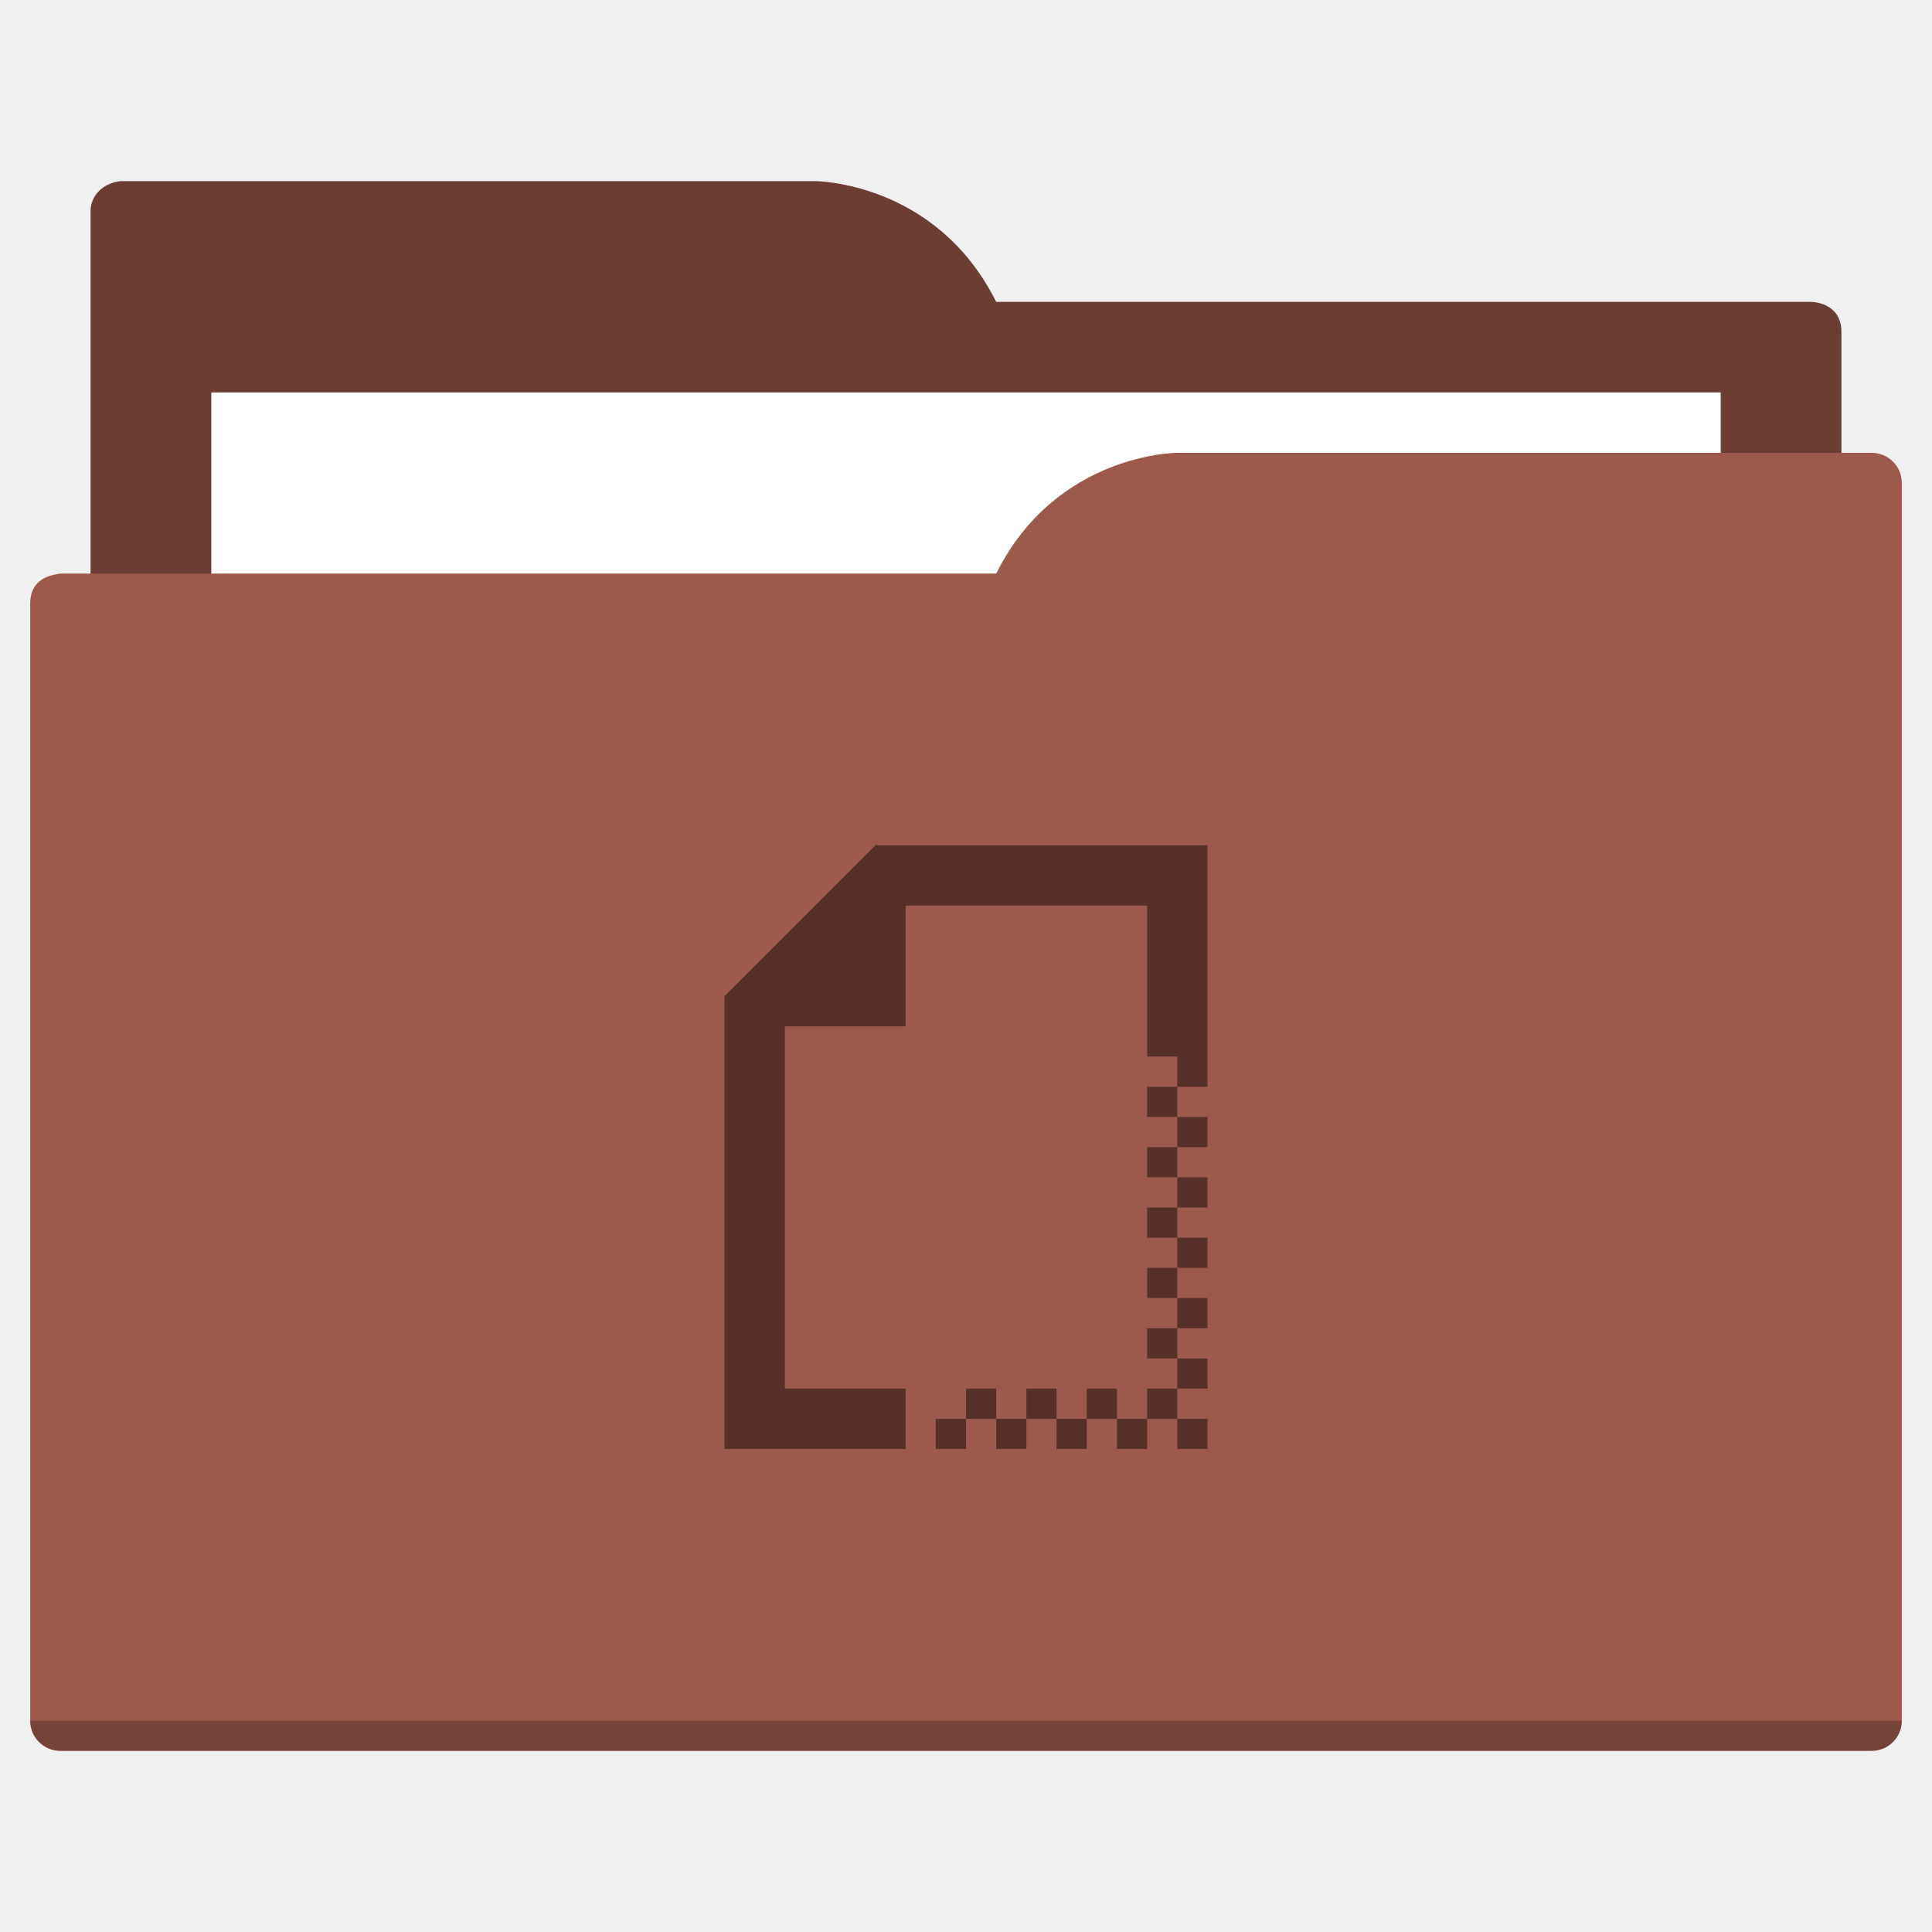
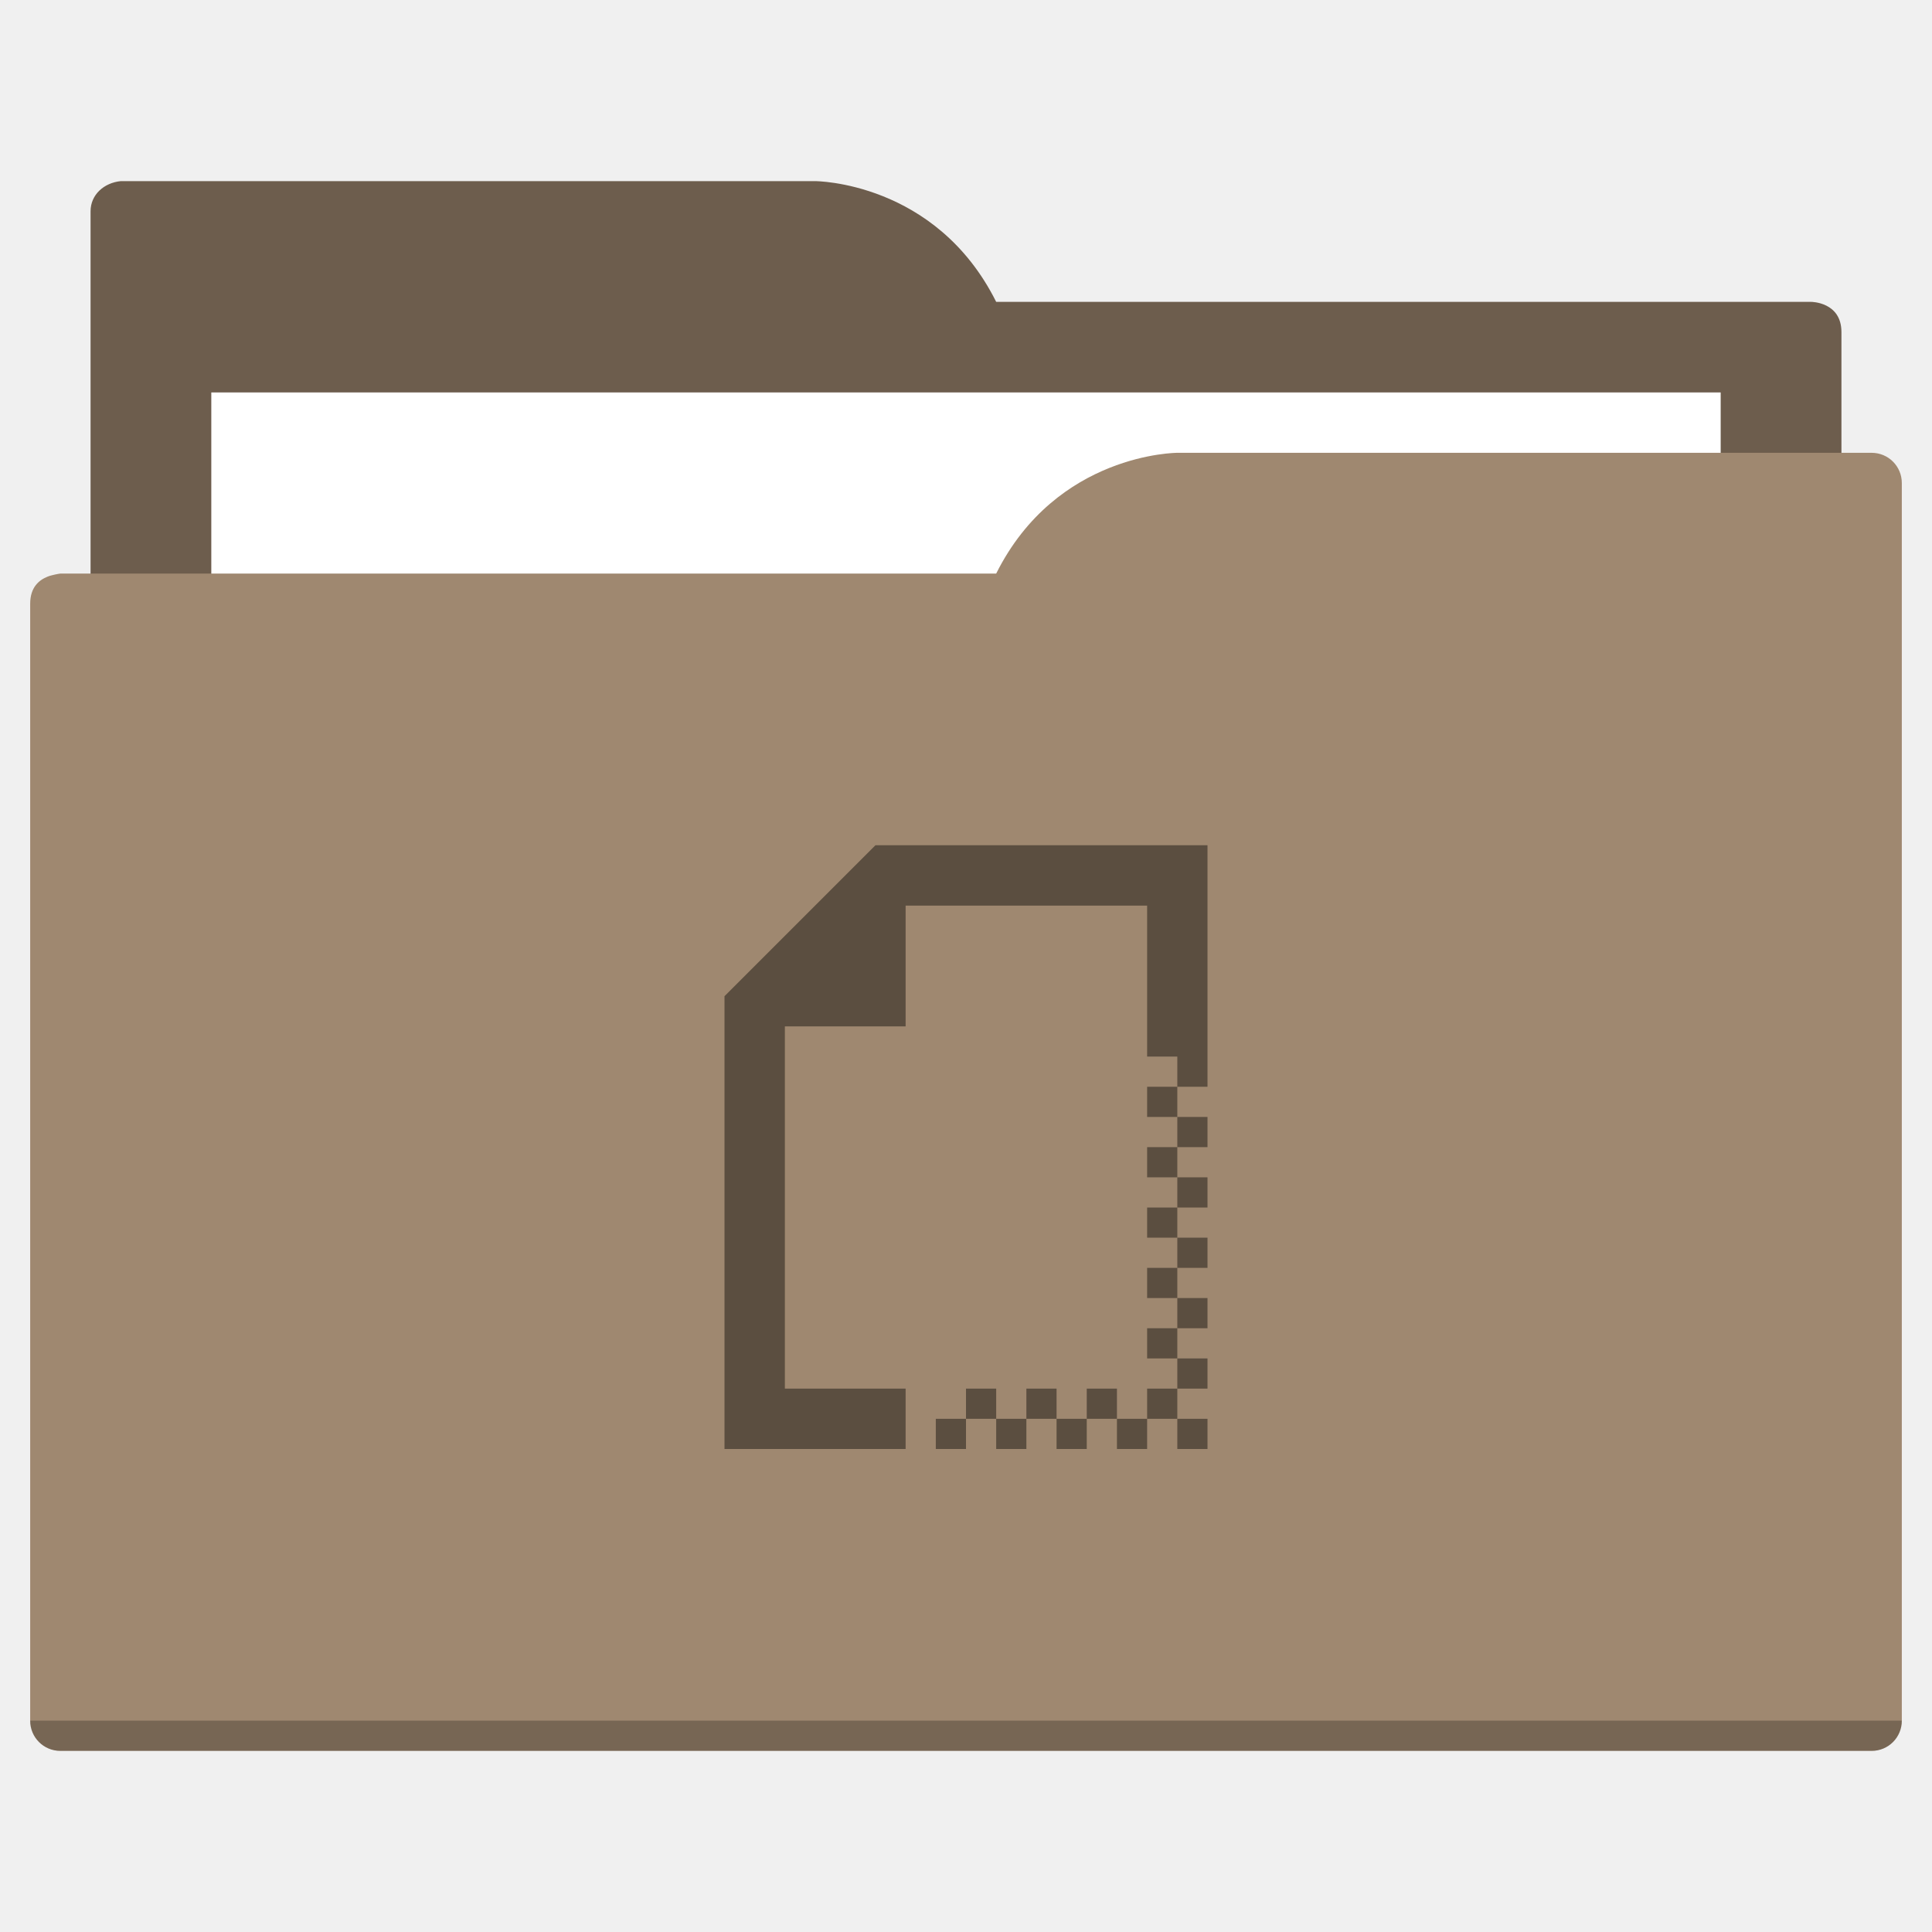
<svg xmlns="http://www.w3.org/2000/svg" width="64" height="64" id="svg5453" version="1.1" viewBox="0 0 64 64">
  <defs id="defs5455" />
  <g id="layer1" transform="translate(-384.5714,-483.798)">
-     <path style="fill:#6c3d33;fill-opacity:1;fill-rule:evenodd;stroke:none;stroke-width:1px;stroke-linecap:butt;stroke-linejoin:miter;stroke-opacity:1" d="M 4 6 C 3.449 6.055 3 6.446 3 7 L 3 9 L 3 49 L 61 49 L 61 14 L 61 13 L 61 11 C 61 10 60 10 60 10 L 58 10 L 37 10 L 33 10 C 31 6 27 6 27 6 L 5 6 L 4 6 z " transform="translate(384.5714,483.798)" id="folderTab" />
+     <path style="fill:#6d5d4d;fill-opacity:1;fill-rule:evenodd;stroke:none;stroke-width:1px;stroke-linecap:butt;stroke-linejoin:miter;stroke-opacity:1" d="M 4 6 C 3.449 6.055 3 6.446 3 7 L 3 9 L 3 49 L 61 49 L 61 14 L 61 13 L 61 11 C 61 10 60 10 60 10 L 58 10 L 37 10 L 33 10 C 31 6 27 6 27 6 L 5 6 L 4 6 z " transform="translate(384.5714,483.798)" id="folderTab" />
    <path style="color:#000000;text-decoration:none;text-decoration-line:none;text-decoration-style:solid;text-decoration-color:#000000;white-space:normal;clip-rule:nonzero;display:inline;overflow:visible;visibility:visible;opacity:1;isolation:auto;mix-blend-mode:normal;color-interpolation:sRGB;color-interpolation-filters:linearRGB;solid-color:#000000;solid-opacity:1;fill:#ffffff;fill-opacity:1;fill-rule:nonzero;stroke:none;stroke-width:1;stroke-linecap:butt;stroke-linejoin:miter;stroke-miterlimit:4;stroke-dasharray:none;stroke-dashoffset:0;stroke-opacity:1;color-rendering:auto;image-rendering:auto;shape-rendering:auto;text-rendering:auto;enable-background:accumulate" d="m 391.571,496.798 50,0 0,32 -50,0 z" id="folderPaper" />
-     <path style="fill:#9d594b;fill-opacity:1;fill-rule:evenodd;stroke:none;stroke-width:1px;stroke-linecap:butt;stroke-linejoin:miter;stroke-opacity:1" d="M 39 15 C 39 15 35 15 33 19 L 29 19 L 4 19 L 2 19 C 2 19 1.868 19.017 1.711 19.059 C 1.665 19.073 1.619 19.081 1.576 19.102 C 1.302 19.211 1 19.445 1 20 L 1 22 L 1 23 L 1 57 C 1 57.554 1.446 58 2 58 L 62 58 C 62.554 58 63 57.554 63 57 L 63 18 L 63 16 C 63 15.446 62.554 15 62 15 L 61 15 L 39 15 z " transform="translate(384.5714,483.798)" id="folderFront" />
+     <path style="fill:#9f8870;fill-opacity:1;fill-rule:evenodd;stroke:none;stroke-width:1px;stroke-linecap:butt;stroke-linejoin:miter;stroke-opacity:1" d="M 39 15 C 39 15 35 15 33 19 L 29 19 L 4 19 L 2 19 C 2 19 1.868 19.017 1.711 19.059 C 1.665 19.073 1.619 19.081 1.576 19.102 C 1.302 19.211 1 19.445 1 20 L 1 22 L 1 23 L 1 57 C 1 57.554 1.446 58 2 58 L 62 58 C 62.554 58 63 57.554 63 57 L 63 18 L 63 16 C 63 15.446 62.554 15 62 15 L 61 15 L 39 15 z " transform="translate(384.5714,483.798)" id="folderFront" />
    <path style="opacity:0.25;fill:#000000;fill-opacity:1;stroke:none" d="m 385.571,540.798 c 0,0.554 0.446,1 1,1 l 60,0 c 0.554,0 1,-0.446 1,-1 z" id="folderShadow" />
-     <path style="color:#000000;clip-rule:nonzero;display:inline;overflow:visible;visibility:visible;opacity:1;isolation:auto;mix-blend-mode:normal;color-interpolation:sRGB;color-interpolation-filters:linearRGB;solid-color:#000000;solid-opacity:1;fill:#573129;fill-opacity:1;fill-rule:nonzero;stroke:none;stroke-width:1;stroke-linecap:butt;stroke-linejoin:miter;stroke-miterlimit:4;stroke-dasharray:none;stroke-dashoffset:0;stroke-opacity:1;color-rendering:auto;image-rendering:auto;shape-rendering:auto;text-rendering:auto;enable-background:accumulate" d="m 29,28 -5,5 0,1 0,2 0,12 6,0 0,-2 -4,0 0,-10 0,-2 4,0 0,-4 2,0 6,0 0,5 1,0 0,1 1,0 0,-1 0,-7 -8,0 -2,0 -1,0 z m 10,8 -1,0 0,1 1,0 0,-1 z m 0,1 0,1 1,0 0,-1 -1,0 z m 0,1 -1,0 0,1 1,0 0,-1 z m 0,1 0,1 1,0 0,-1 -1,0 z m 0,1 -1,0 0,1 1,0 0,-1 z m 0,1 0,1 1,0 0,-1 -1,0 z m 0,1 -1,0 0,1 1,0 0,-1 z m 0,1 0,1 1,0 0,-1 -1,0 z m 0,1 -1,0 0,1 1,0 0,-1 z m 0,1 0,1 1,0 0,-1 -1,0 z m 0,1 -1,0 0,1 1,0 0,-1 z m 0,1 0,1 1,0 0,-1 -1,0 z m -1,0 -1,0 0,1 1,0 0,-1 z m -1,0 0,-1 -1,0 0,1 1,0 z m -1,0 -1,0 0,1 1,0 0,-1 z m -1,0 0,-1 -1,0 0,1 1,0 z m -1,0 -1,0 0,1 1,0 0,-1 z m -1,0 0,-1 -1,0 0,1 1,0 z m -1,0 -1,0 0,1 1,0 0,-1 z" transform="translate(384.5714,483.798)" id="folderGlyph" />
-     <rect style="color:#000000;clip-rule:nonzero;display:inline;overflow:visible;visibility:visible;opacity:1;isolation:auto;mix-blend-mode:normal;color-interpolation:sRGB;color-interpolation-filters:linearRGB;solid-color:#000000;solid-opacity:1;fill:#6c3d33;fill-opacity:1;fill-rule:nonzero;stroke:none;stroke-width:1;stroke-linecap:butt;stroke-linejoin:miter;stroke-miterlimit:4;stroke-dasharray:none;stroke-dashoffset:0;stroke-opacity:1;color-rendering:auto;image-rendering:auto;shape-rendering:auto;text-rendering:auto;enable-background:accumulate" id="rect4157" width="5" height="5" x="377.571" y="483.798" />
-     <rect style="color:#000000;clip-rule:nonzero;display:inline;overflow:visible;visibility:visible;opacity:1;isolation:auto;mix-blend-mode:normal;color-interpolation:sRGB;color-interpolation-filters:linearRGB;solid-color:#000000;solid-opacity:1;fill:#9d594b;fill-opacity:1;fill-rule:nonzero;stroke:none;stroke-width:1;stroke-linecap:butt;stroke-linejoin:miter;stroke-miterlimit:4;stroke-dasharray:none;stroke-dashoffset:0;stroke-opacity:1;color-rendering:auto;image-rendering:auto;shape-rendering:auto;text-rendering:auto;enable-background:accumulate" id="rect4157-5" width="5" height="5" x="377.571" y="491.798" />
-     <rect style="color:#000000;clip-rule:nonzero;display:inline;overflow:visible;visibility:visible;opacity:1;isolation:auto;mix-blend-mode:normal;color-interpolation:sRGB;color-interpolation-filters:linearRGB;solid-color:#000000;solid-opacity:1;fill:#573129;fill-opacity:1;fill-rule:nonzero;stroke:none;stroke-width:1;stroke-linecap:butt;stroke-linejoin:miter;stroke-miterlimit:4;stroke-dasharray:none;stroke-dashoffset:0;stroke-opacity:1;color-rendering:auto;image-rendering:auto;shape-rendering:auto;text-rendering:auto;enable-background:accumulate" id="rect4157-8" width="5" height="5" x="377.571" y="499.798" />
+     <path style="color:#000000;clip-rule:nonzero;display:inline;overflow:visible;visibility:visible;opacity:1;isolation:auto;mix-blend-mode:normal;color-interpolation:sRGB;color-interpolation-filters:linearRGB;solid-color:#000000;solid-opacity:1;fill:#5b4e40;fill-opacity:1;fill-rule:nonzero;stroke:none;stroke-width:1;stroke-linecap:butt;stroke-linejoin:miter;stroke-miterlimit:4;stroke-dasharray:none;stroke-dashoffset:0;stroke-opacity:1;color-rendering:auto;image-rendering:auto;shape-rendering:auto;text-rendering:auto;enable-background:accumulate" d="m 29,28 -5,5 0,1 0,2 0,12 6,0 0,-2 -4,0 0,-10 0,-2 4,0 0,-4 2,0 6,0 0,5 1,0 0,1 1,0 0,-1 0,-7 -8,0 -2,0 -1,0 z m 10,8 -1,0 0,1 1,0 0,-1 z m 0,1 0,1 1,0 0,-1 -1,0 z m 0,1 -1,0 0,1 1,0 0,-1 z m 0,1 0,1 1,0 0,-1 -1,0 z m 0,1 -1,0 0,1 1,0 0,-1 z m 0,1 0,1 1,0 0,-1 -1,0 z m 0,1 -1,0 0,1 1,0 0,-1 z m 0,1 0,1 1,0 0,-1 -1,0 z m 0,1 -1,0 0,1 1,0 0,-1 z m 0,1 0,1 1,0 0,-1 -1,0 z m 0,1 -1,0 0,1 1,0 0,-1 z m 0,1 0,1 1,0 0,-1 -1,0 z m -1,0 -1,0 0,1 1,0 0,-1 z m -1,0 0,-1 -1,0 0,1 1,0 z m -1,0 -1,0 0,1 1,0 0,-1 z m -1,0 0,-1 -1,0 0,1 1,0 z m -1,0 -1,0 0,1 1,0 0,-1 z m -1,0 0,-1 -1,0 0,1 1,0 z m -1,0 -1,0 0,1 1,0 0,-1 z" transform="translate(384.5714,483.798)" id="folderGlyph" />
+     <rect style="color:#000000;clip-rule:nonzero;display:inline;overflow:visible;visibility:visible;opacity:1;isolation:auto;mix-blend-mode:normal;color-interpolation:sRGB;color-interpolation-filters:linearRGB;solid-color:#000000;solid-opacity:1;fill:#6d5d4d;fill-opacity:1;fill-rule:nonzero;stroke:none;stroke-width:1;stroke-linecap:butt;stroke-linejoin:miter;stroke-miterlimit:4;stroke-dasharray:none;stroke-dashoffset:0;stroke-opacity:1;color-rendering:auto;image-rendering:auto;shape-rendering:auto;text-rendering:auto;enable-background:accumulate" id="rect4157" width="5" height="5" x="377.571" y="483.798" />
+     <rect style="color:#000000;clip-rule:nonzero;display:inline;overflow:visible;visibility:visible;opacity:1;isolation:auto;mix-blend-mode:normal;color-interpolation:sRGB;color-interpolation-filters:linearRGB;solid-color:#000000;solid-opacity:1;fill:#9f8870;fill-opacity:1;fill-rule:nonzero;stroke:none;stroke-width:1;stroke-linecap:butt;stroke-linejoin:miter;stroke-miterlimit:4;stroke-dasharray:none;stroke-dashoffset:0;stroke-opacity:1;color-rendering:auto;image-rendering:auto;shape-rendering:auto;text-rendering:auto;enable-background:accumulate" id="rect4157-5" width="5" height="5" x="377.571" y="491.798" />
+     <rect style="color:#000000;clip-rule:nonzero;display:inline;overflow:visible;visibility:visible;opacity:1;isolation:auto;mix-blend-mode:normal;color-interpolation:sRGB;color-interpolation-filters:linearRGB;solid-color:#000000;solid-opacity:1;fill:#5b4e40;fill-opacity:1;fill-rule:nonzero;stroke:none;stroke-width:1;stroke-linecap:butt;stroke-linejoin:miter;stroke-miterlimit:4;stroke-dasharray:none;stroke-dashoffset:0;stroke-opacity:1;color-rendering:auto;image-rendering:auto;shape-rendering:auto;text-rendering:auto;enable-background:accumulate" id="rect4157-8" width="5" height="5" x="377.571" y="499.798" />
  </g>
</svg>
